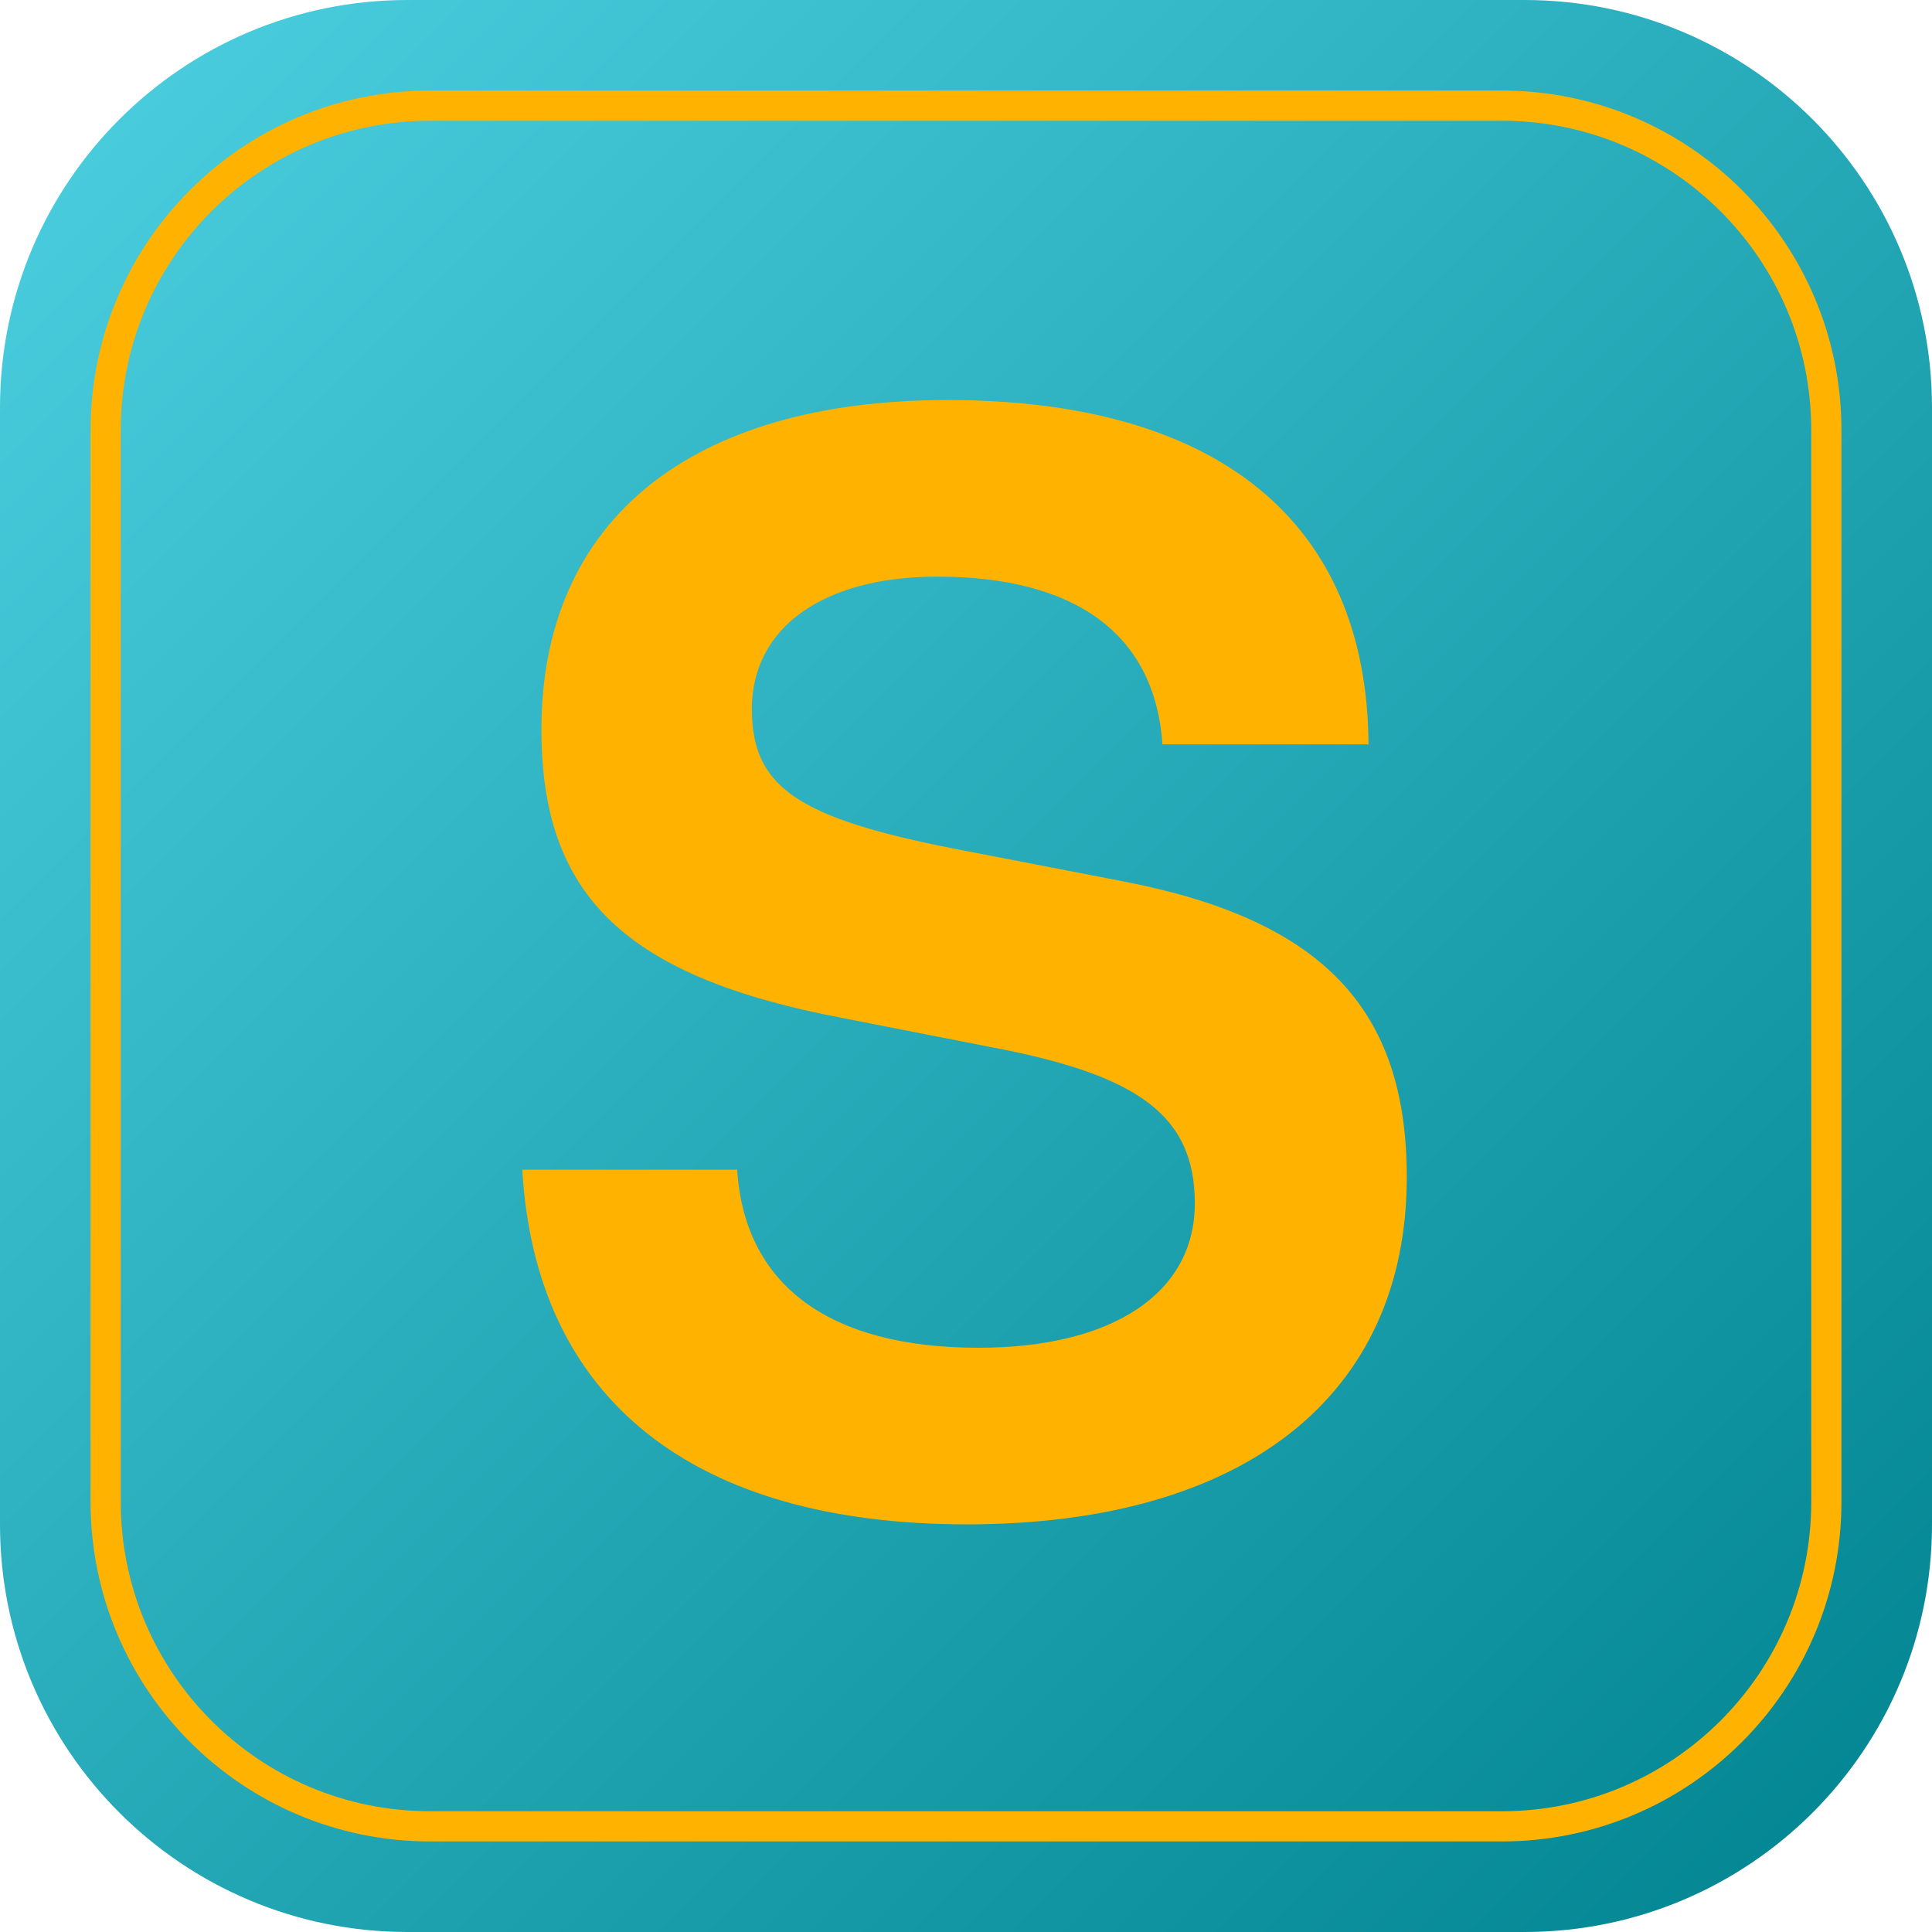
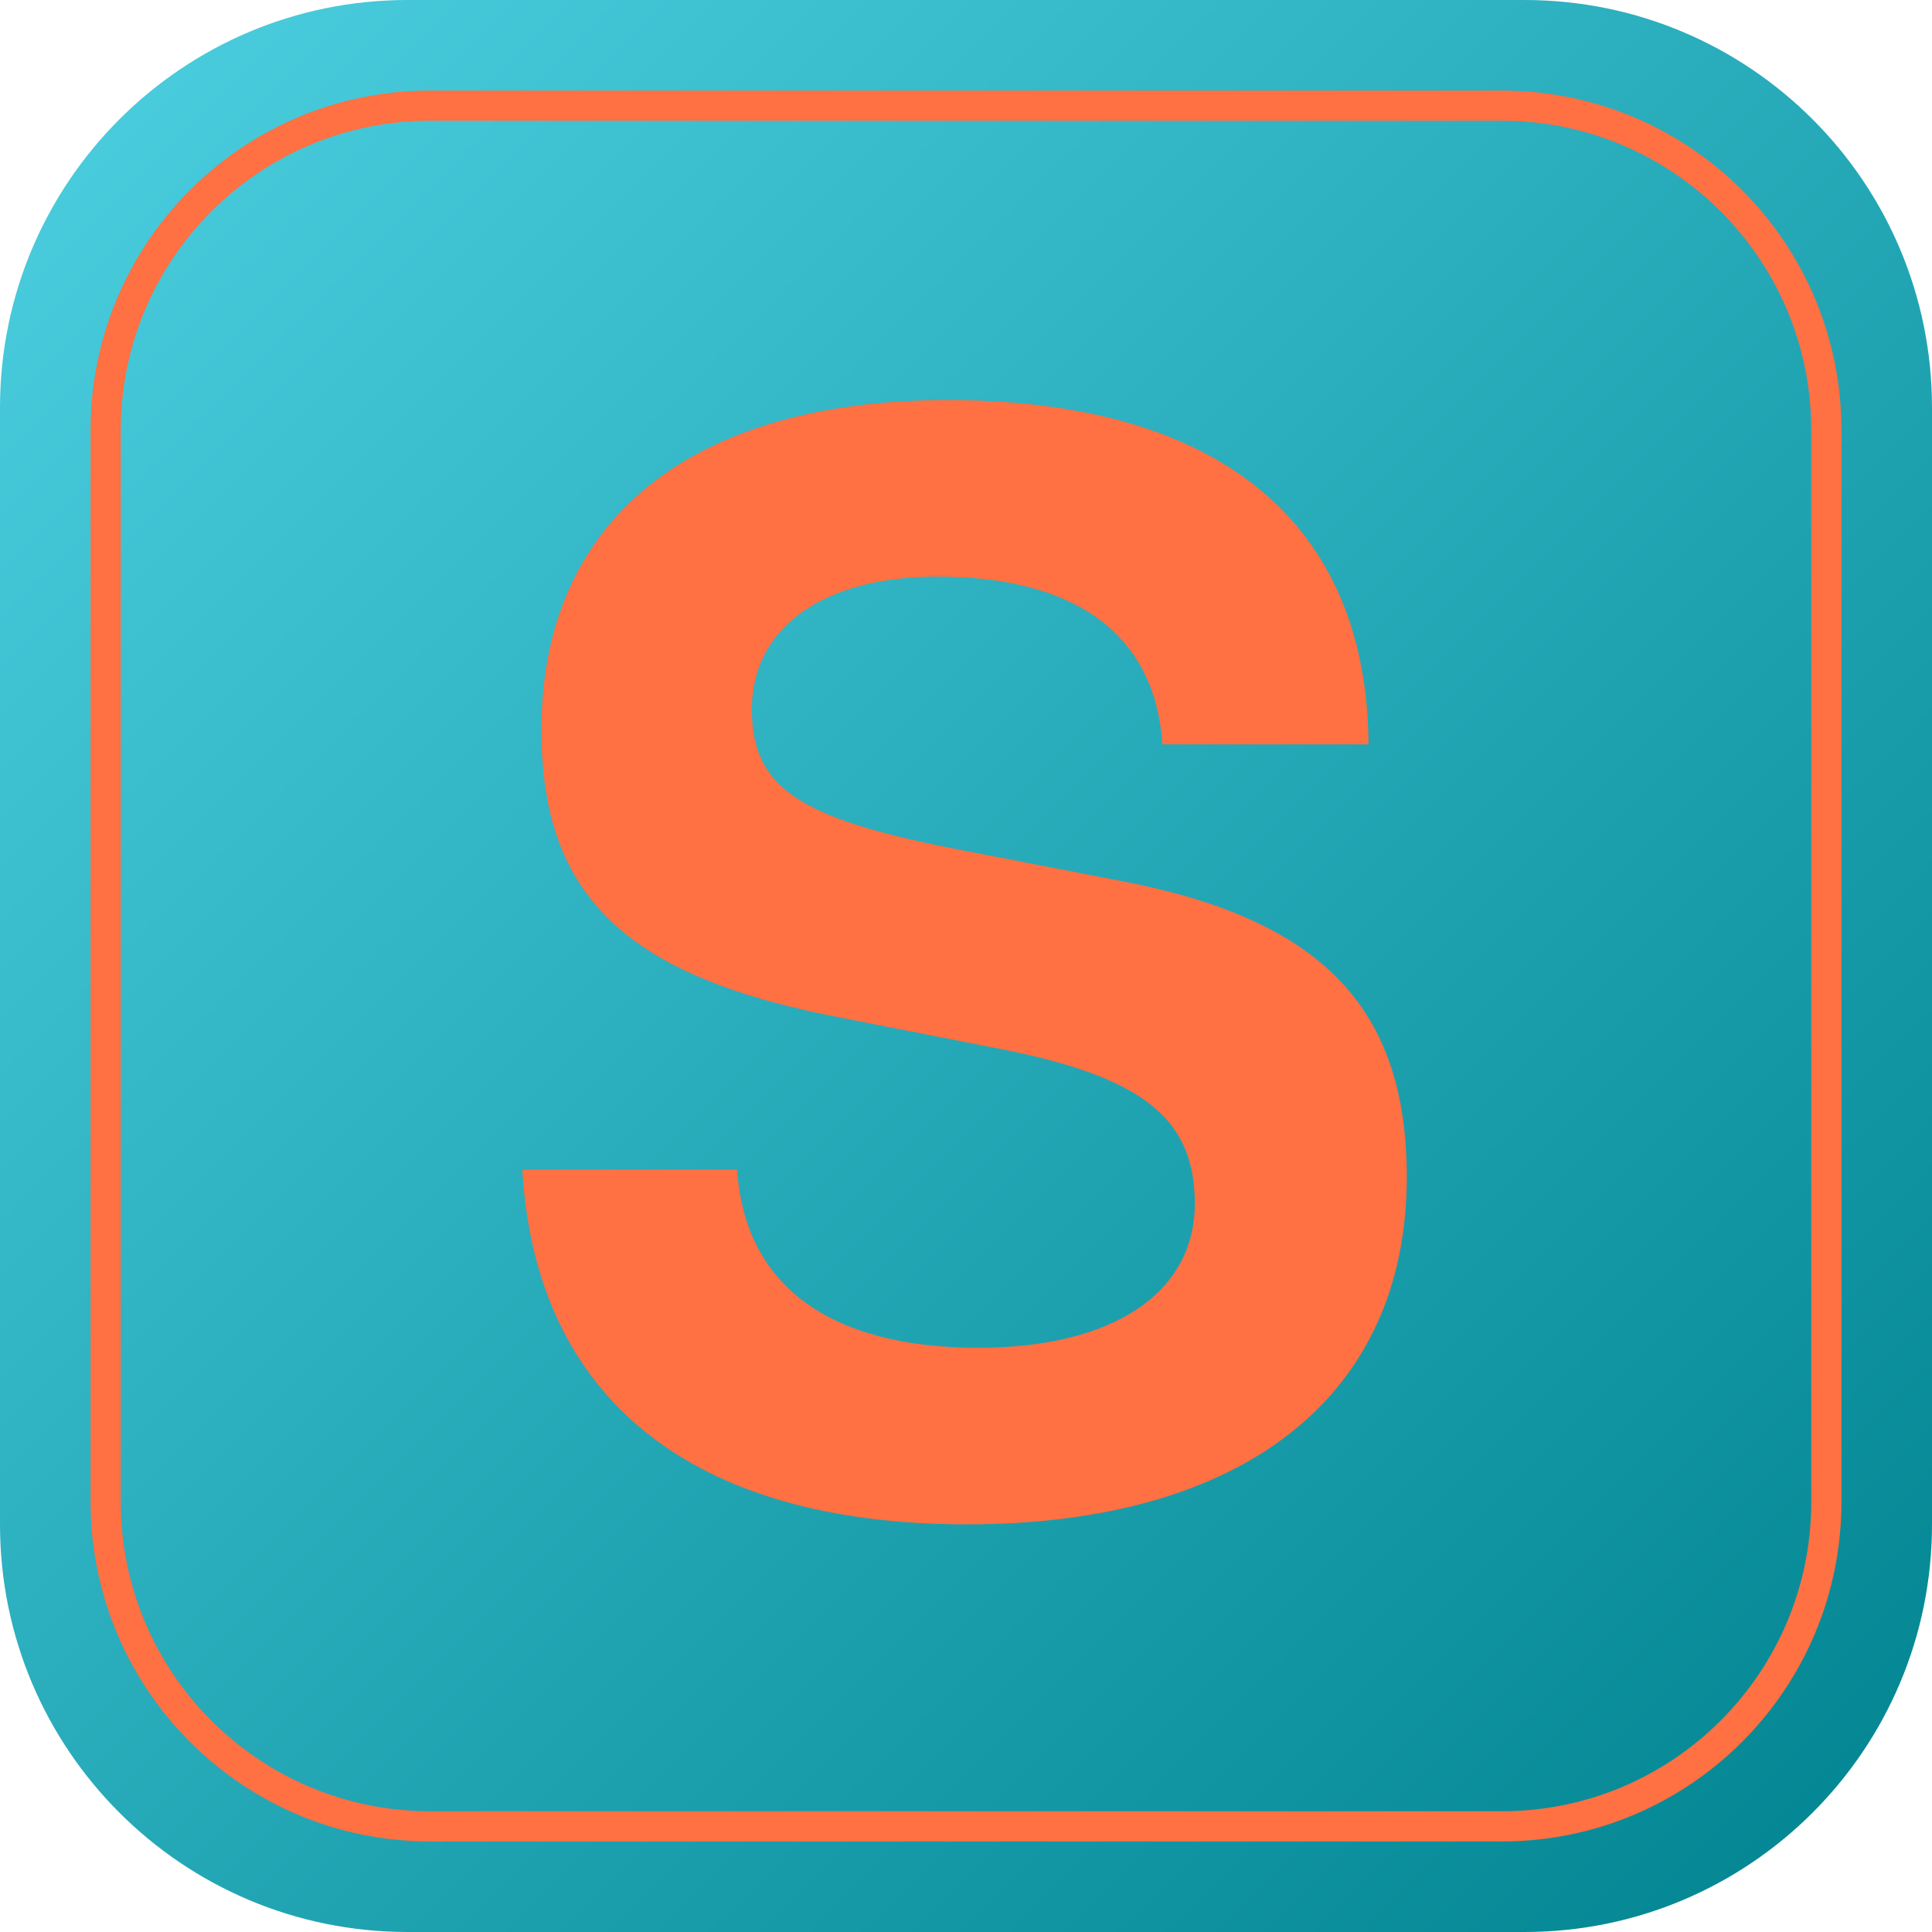
<svg xmlns="http://www.w3.org/2000/svg" viewBox="0 0 512 512">
  <defs>
    <linearGradient id="bg" x1="0%" y1="0%" x2="100%" y2="100%">
      <stop offset="0%" stop-color="#4DD0E1" />
      <stop offset="100%" stop-color="#00838F" />
    </linearGradient>
  </defs>
  <rect width="512" height="512" rx="108" fill="url(#bg)" />
-   <rect x="28" y="28" width="456" height="456" rx="86" fill="none" stroke="#FFB300" stroke-width="8" />
-   <text x="256" y="395" font-family="-apple-system, 'SF Pro Display', 'Helvetica Neue', Helvetica, Arial, sans-serif" font-size="390" font-weight="900" fill="#FFB300" text-anchor="middle">S</text>
+   <rect x="28" y="28" width="456" height="456" rx="86" fill="none" stroke="#FF7043" stroke-width="8" />
+   <text x="256" y="395" font-family="-apple-system, 'SF Pro Display', 'Helvetica Neue', Helvetica, Arial, sans-serif" font-size="390" font-weight="900" fill="#FF7043" text-anchor="middle">S</text>
</svg>
